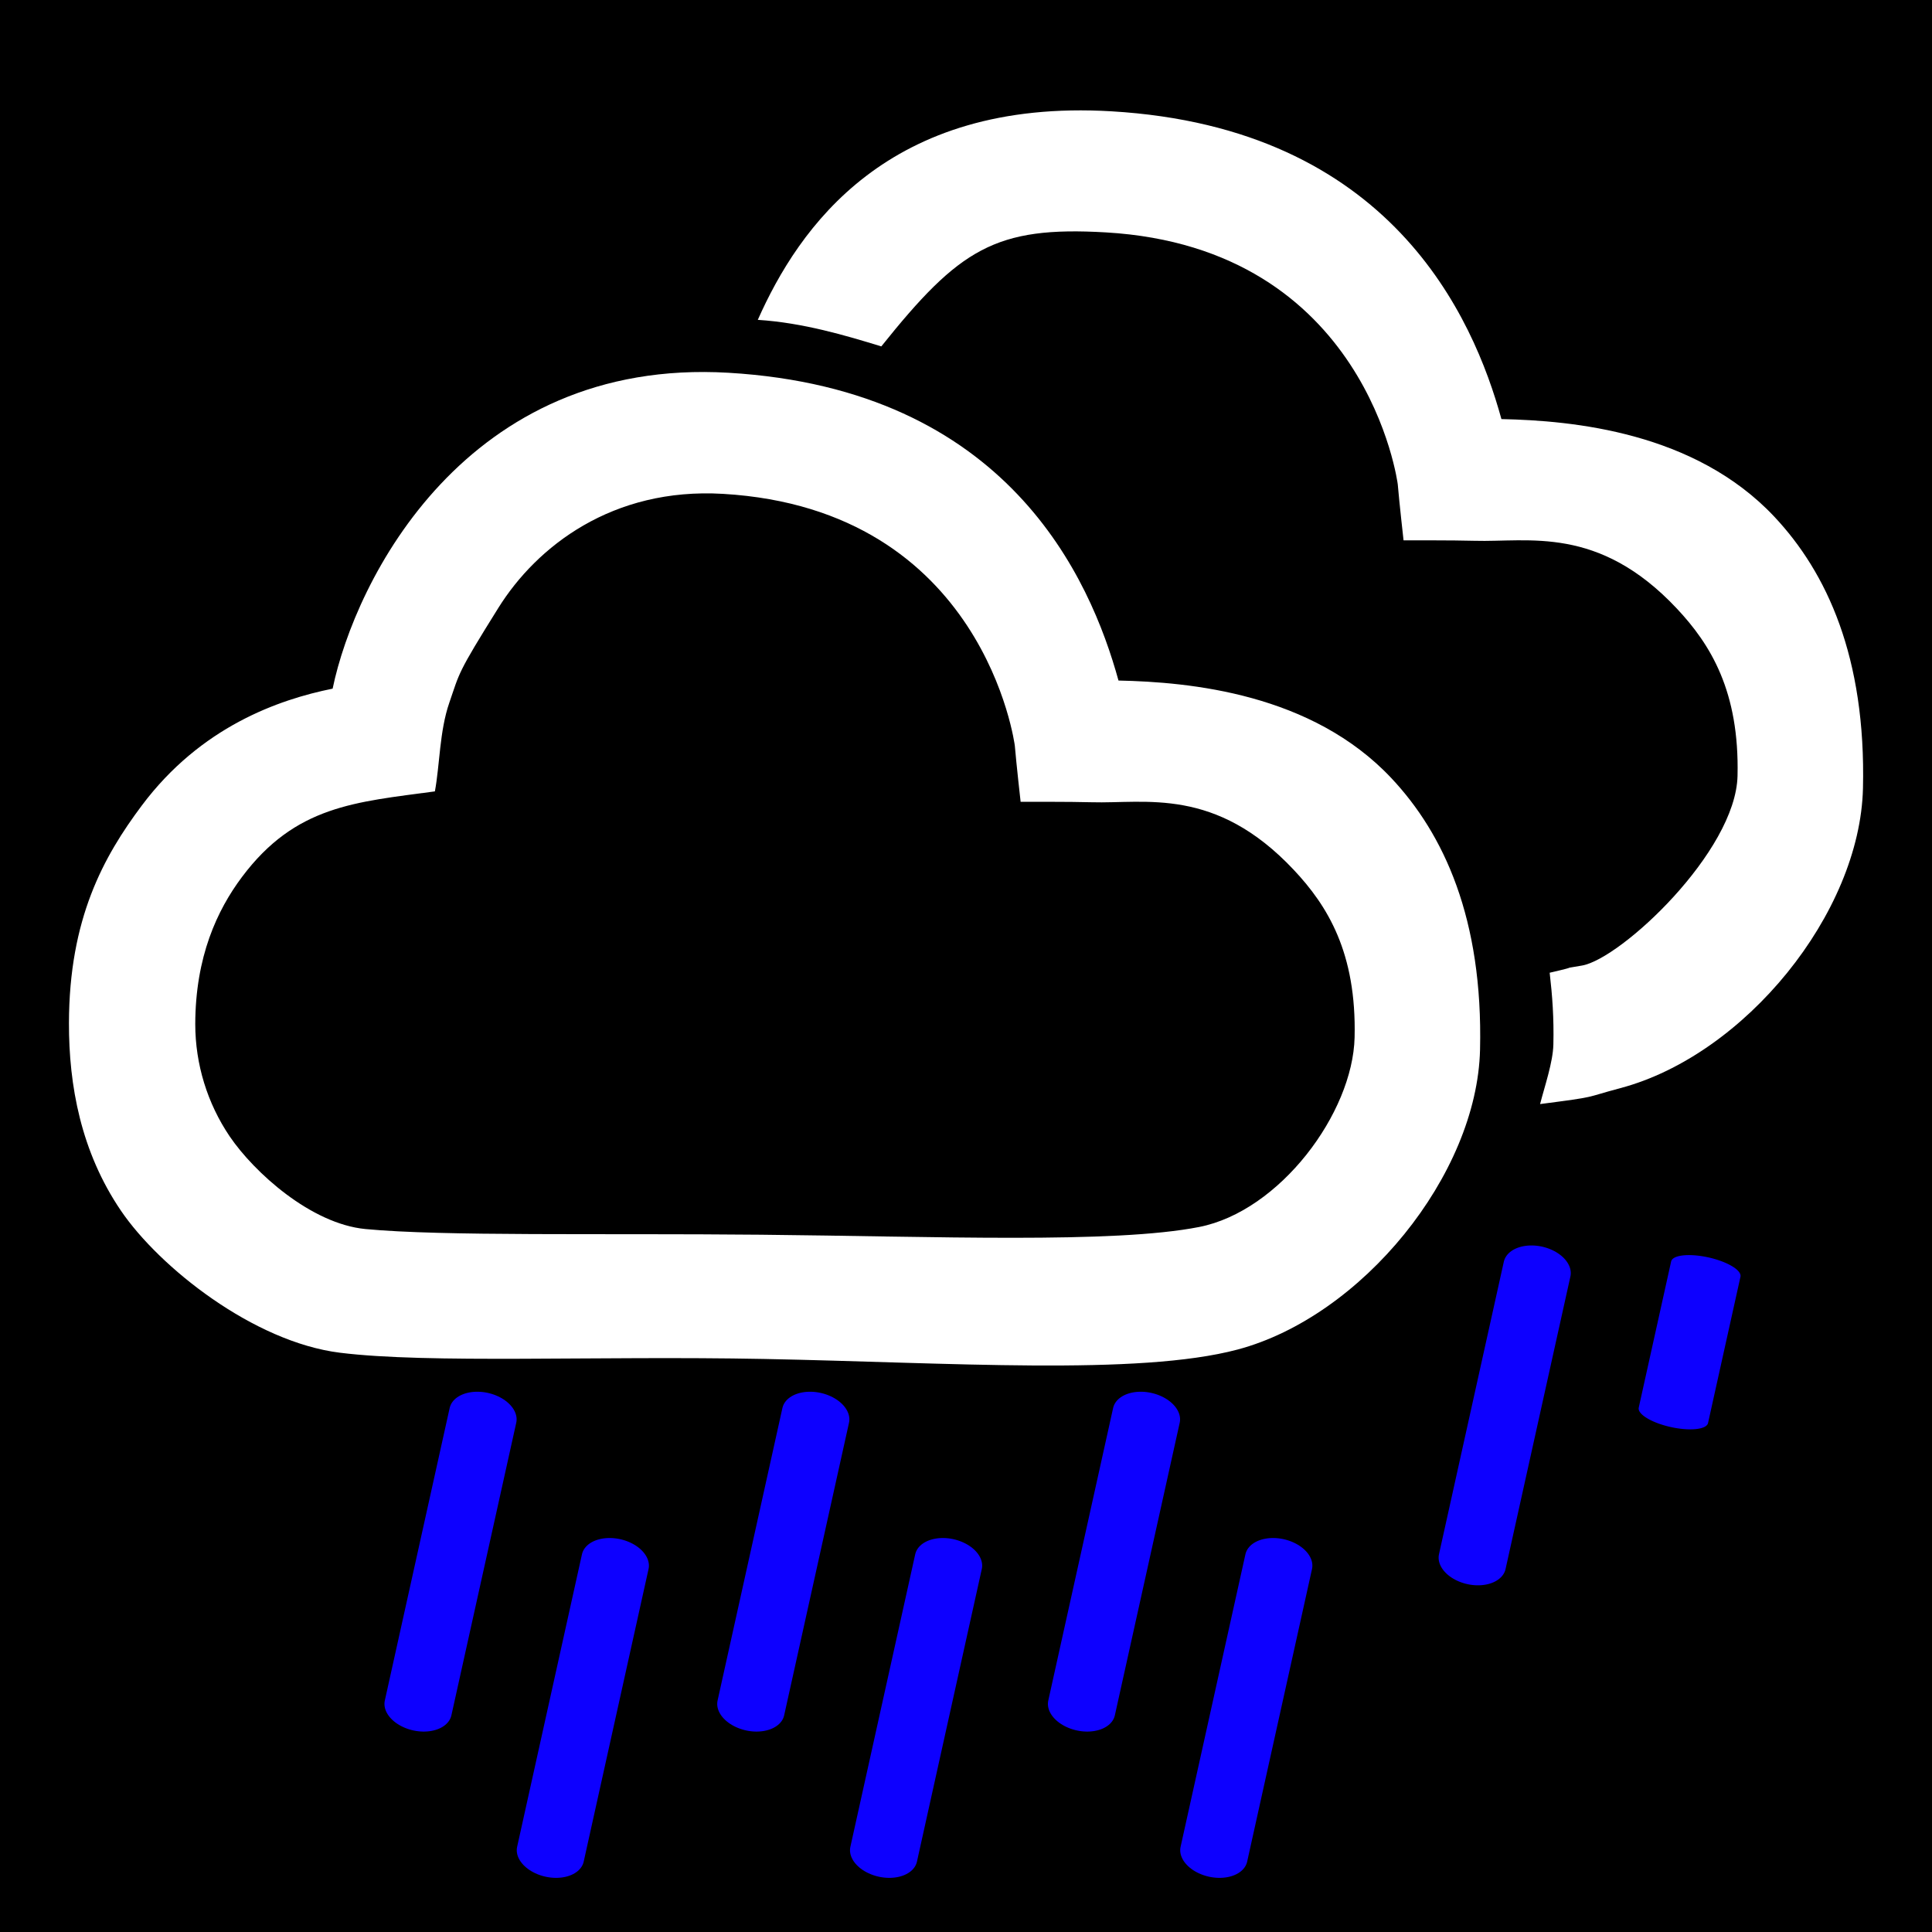
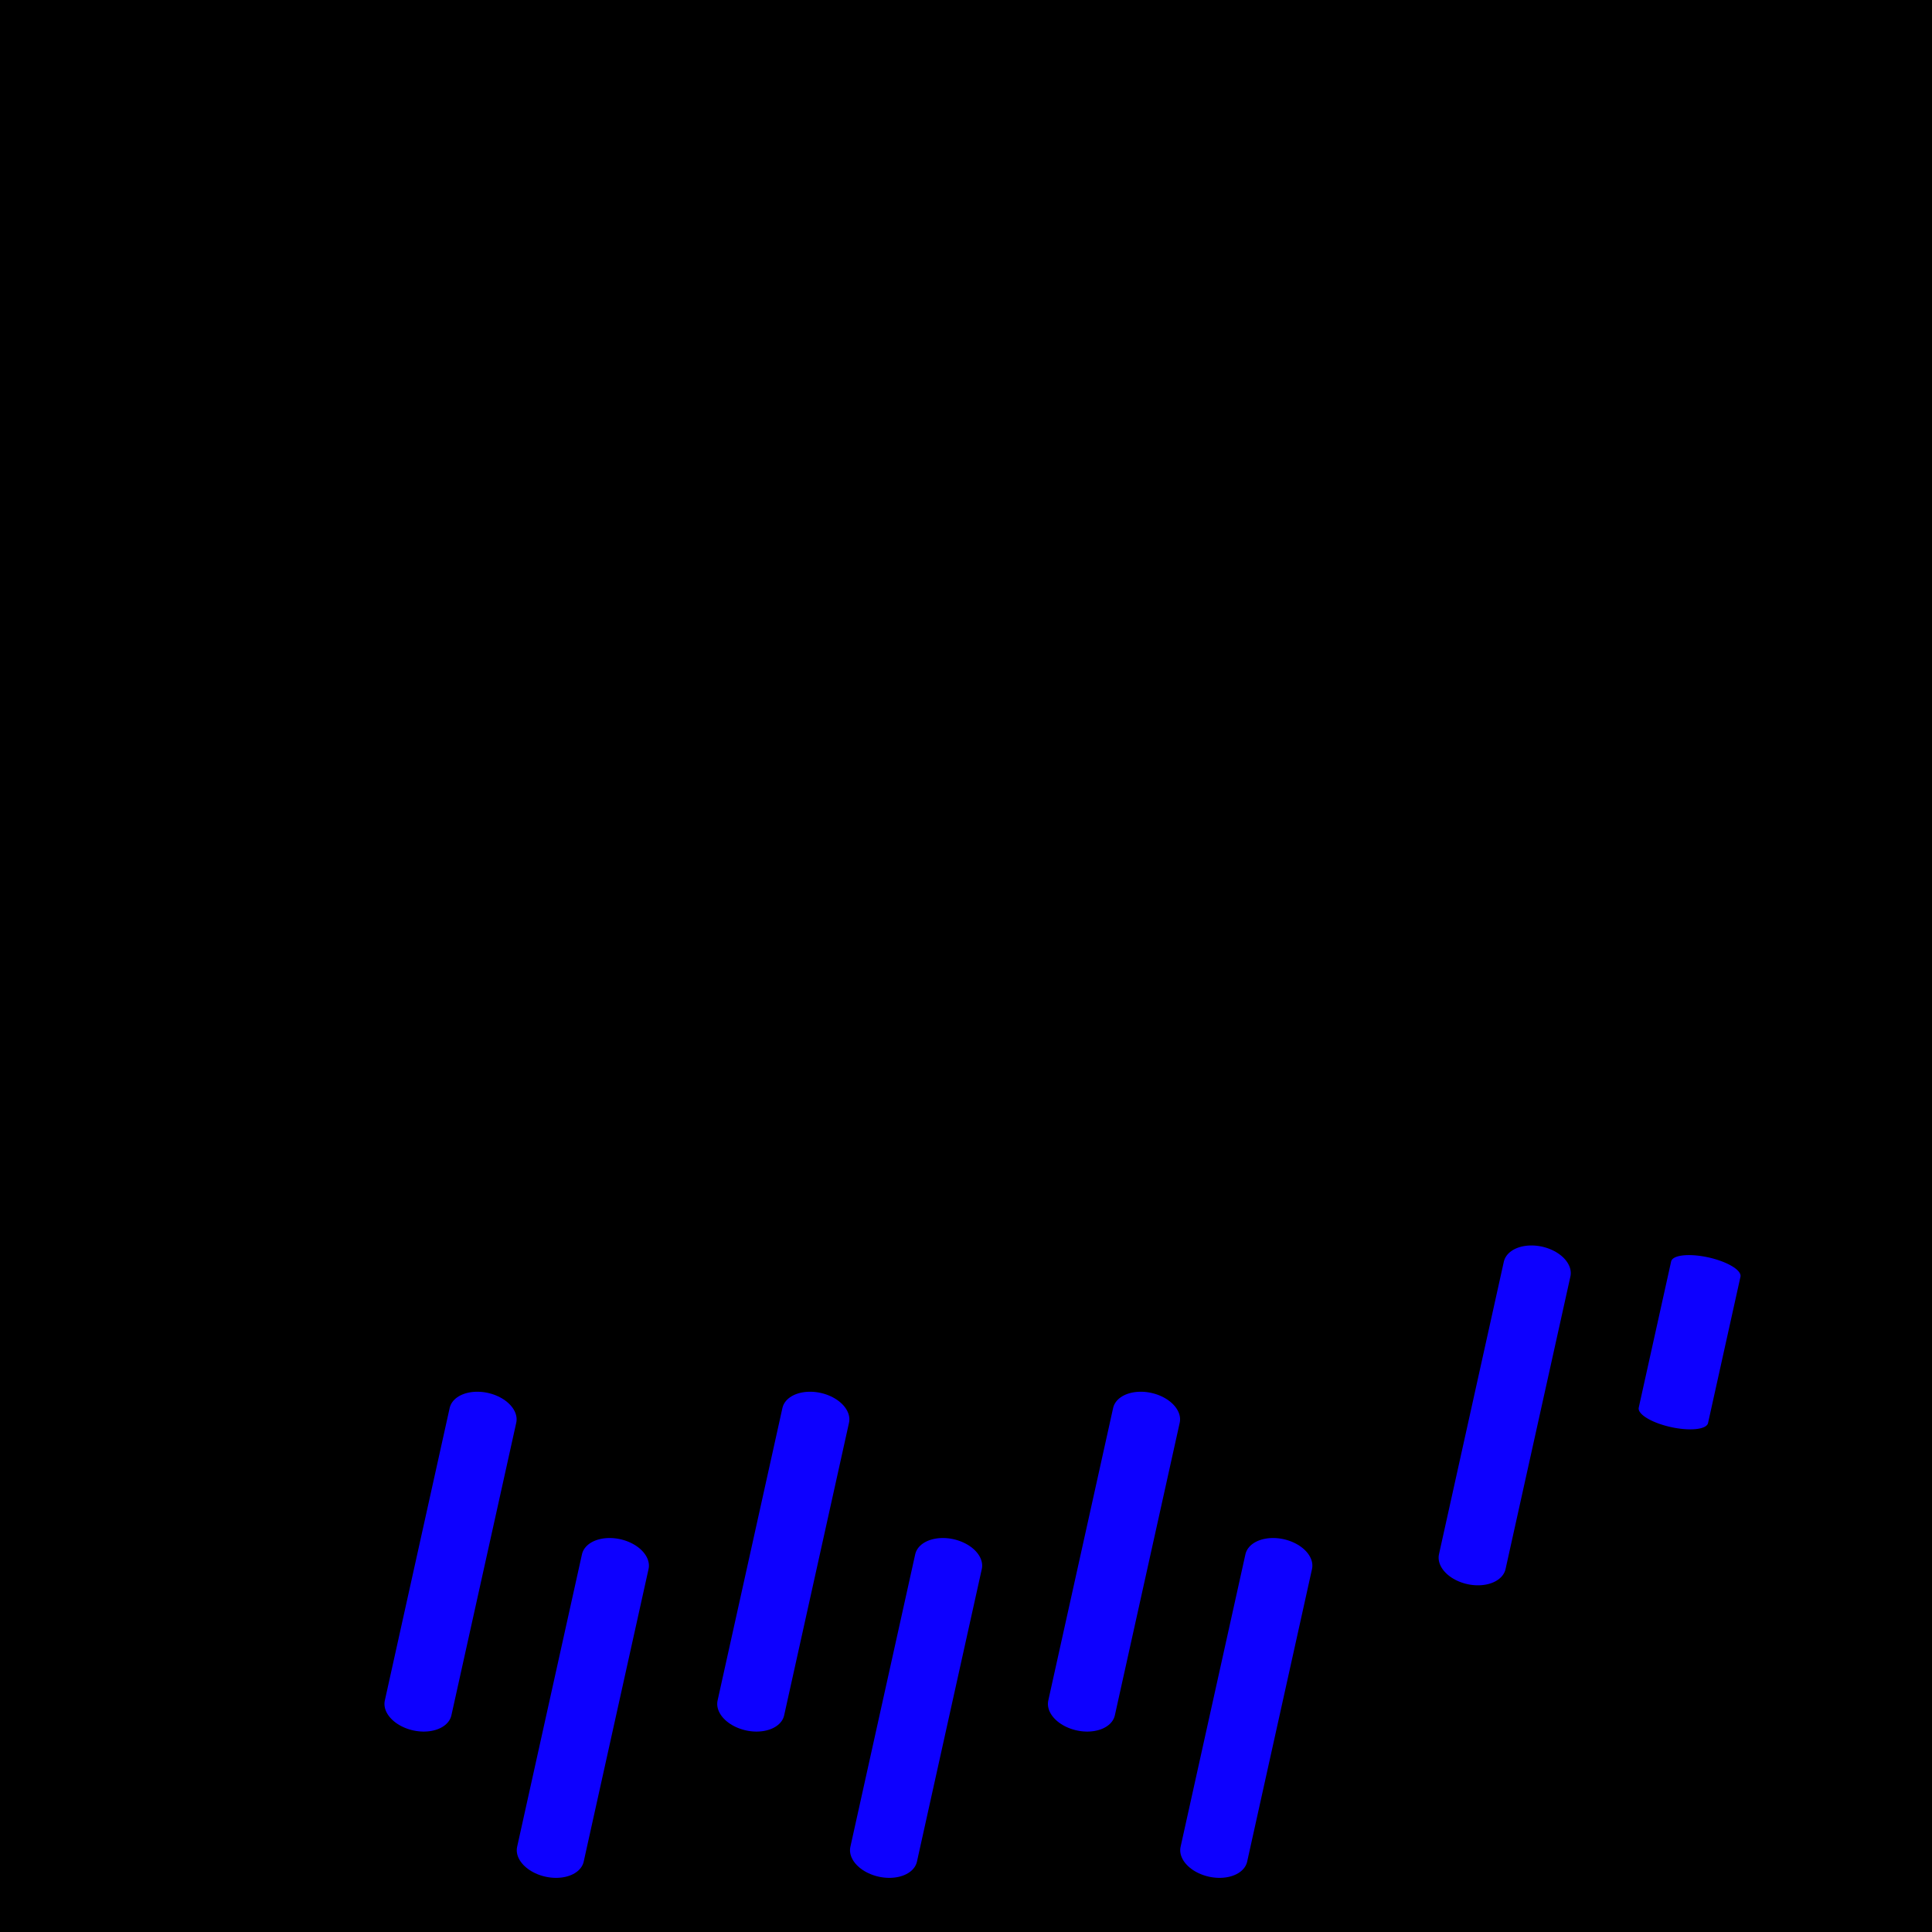
<svg xmlns="http://www.w3.org/2000/svg" xml:space="preserve" style="fill-rule:evenodd;clip-rule:evenodd;stroke-linecap:round;stroke-linejoin:round;stroke-miterlimit:1.5" viewBox="0 0 200 200">
  <path d="M-2083.462-1183.816h3426.96v2296.67h-3426.96z" />
-   <path d="M20.856 28.841h194.975v135.49H20.856z" style="fill:none" transform="matrix(1.02577 0 0 1.47613 -21.39 -42.573)" />
-   <path d="M63.898 81.788c4.065-9.157 12.913-22.072 35.197-20.761 27.803 1.635 36.027 20.475 38.83 30.639 7.145.151 19.243 1.289 27.167 9.718 5.218 5.551 9.131 13.987 8.824 27.031-.294 12.469-11.774 26.563-24.142 29.85-3.772 1.003-2.046.815-8.001 1.59.463-1.8 1.281-4.159 1.323-5.929.063-2.661-.104-4.853-.368-7.146 3.566-.821.539-.25 3.223-.716 3.867-.671 15.3-11.324 15.478-18.879.198-8.413-2.686-13.088-6.052-16.668-7.815-8.314-14.76-6.575-20.145-6.735-1.997-.06-7.05-.045-7.05-.045s-.422-3.737-.577-5.581c0 0-2.997-23.542-29.046-25.074-11.026-.648-14.599 1.652-22.365 11.348-3.532-1.081-7.789-2.357-12.296-2.642" style="fill:#fff" transform="translate(11.999 -51.94)scale(1.0399)" />
-   <path d="M59.694 92.473c2.238-10.8 13.266-32.983 39.401-31.446 27.803 1.635 36.027 20.475 38.83 30.639 7.145.151 19.243 1.289 27.167 9.718 5.218 5.551 9.131 13.987 8.824 27.031-.294 12.469-11.774 26.563-24.142 29.85-9.87 2.623-28.724 1.291-47.131.936-16.87-.325-33.365.48-42.224-.621-8.593-1.069-17.961-8.497-21.796-14.136-3.991-5.87-5.19-12.478-5.178-18.679.022-10.397 3.434-16.557 7.253-21.658 5.878-7.852 13.634-10.551 18.996-11.634m10.18 10.227c-7.902 1.07-13.874 1.4-19.208 8.526-2.468 3.297-4.633 7.931-4.647 14.651a20 20 0 0 0 3.426 11.166c2.429 3.574 8.09 8.711 13.527 9.226 7.742.733 23.272.409 39.359.564 17.324.166 35.095.906 43.62-.769 8.02-1.576 15.3-11.324 15.478-18.879.198-8.413-2.686-13.088-6.052-16.668-7.815-8.314-14.76-6.575-20.145-6.735-1.997-.06-7.05-.045-7.05-.045s-.422-3.737-.577-5.581c0 0-2.997-23.542-29.046-25.074-11.026-.648-18.547 5.237-22.365 11.348-4.146 6.636-3.834 6.406-4.887 9.451-.974 2.814-.948 6.219-1.433 8.819" style="fill:#fff" transform="translate(-27.642 -24.874)scale(1.0399)" />
+   <path d="M20.856 28.841h194.975v135.49H20.856z" transform="matrix(1.02577 0 0 1.47613 -21.39 -42.573)" />
+   <path d="M63.898 81.788c4.065-9.157 12.913-22.072 35.197-20.761 27.803 1.635 36.027 20.475 38.83 30.639 7.145.151 19.243 1.289 27.167 9.718 5.218 5.551 9.131 13.987 8.824 27.031-.294 12.469-11.774 26.563-24.142 29.85-3.772 1.003-2.046.815-8.001 1.59.463-1.8 1.281-4.159 1.323-5.929.063-2.661-.104-4.853-.368-7.146 3.566-.821.539-.25 3.223-.716 3.867-.671 15.3-11.324 15.478-18.879.198-8.413-2.686-13.088-6.052-16.668-7.815-8.314-14.76-6.575-20.145-6.735-1.997-.06-7.05-.045-7.05-.045s-.422-3.737-.577-5.581c0 0-2.997-23.542-29.046-25.074-11.026-.648-14.599 1.652-22.365 11.348-3.532-1.081-7.789-2.357-12.296-2.642" transform="translate(11.999 -51.94)scale(1.0399)" />
+   <path d="M59.694 92.473c2.238-10.8 13.266-32.983 39.401-31.446 27.803 1.635 36.027 20.475 38.83 30.639 7.145.151 19.243 1.289 27.167 9.718 5.218 5.551 9.131 13.987 8.824 27.031-.294 12.469-11.774 26.563-24.142 29.85-9.87 2.623-28.724 1.291-47.131.936-16.87-.325-33.365.48-42.224-.621-8.593-1.069-17.961-8.497-21.796-14.136-3.991-5.87-5.19-12.478-5.178-18.679.022-10.397 3.434-16.557 7.253-21.658 5.878-7.852 13.634-10.551 18.996-11.634m10.18 10.227c-7.902 1.07-13.874 1.4-19.208 8.526-2.468 3.297-4.633 7.931-4.647 14.651a20 20 0 0 0 3.426 11.166c2.429 3.574 8.09 8.711 13.527 9.226 7.742.733 23.272.409 39.359.564 17.324.166 35.095.906 43.62-.769 8.02-1.576 15.3-11.324 15.478-18.879.198-8.413-2.686-13.088-6.052-16.668-7.815-8.314-14.76-6.575-20.145-6.735-1.997-.06-7.05-.045-7.05-.045s-.422-3.737-.577-5.581c0 0-2.997-23.542-29.046-25.074-11.026-.648-18.547 5.237-22.365 11.348-4.146 6.636-3.834 6.406-4.887 9.451-.974 2.814-.948 6.219-1.433 8.819" transform="translate(-27.642 -24.874)scale(1.0399)" />
  <path d="m409.494 453.921-14.478 43.641" style="fill:none;stroke:#0d00ff;stroke-width:7.06px" transform="matrix(.9726 -.002 .16885 .69331 -411.227 -152.227)" />
  <path d="m409.494 453.921-14.478 43.641" style="fill:none;stroke:#0d00ff;stroke-width:7.06px" transform="matrix(.9726 -.002 .16885 .69331 -376.729 -152.227)" />
  <path d="m409.494 453.921-14.478 43.641" style="fill:none;stroke:#0d00ff;stroke-width:7.06px" transform="matrix(.9726 -.002 .16885 .69331 -342.546 -152.227)" />
  <path d="m409.494 453.921-14.478 43.641" style="fill:none;stroke:#0d00ff;stroke-width:7.06px" transform="matrix(.9726 -.002 .16885 .69331 -424.923 -167.37)" />
  <path d="m409.494 453.921-14.478 43.641" style="fill:none;stroke:#0d00ff;stroke-width:7.06px" transform="matrix(.9726 -.002 .16885 .69331 -390.476 -167.37)" />
  <path d="m409.494 453.921-14.478 43.641" style="fill:none;stroke:#0d00ff;stroke-width:7.06px" transform="matrix(.9726 -.002 .16885 .69331 -356.242 -167.37)" />
  <path d="m409.494 453.921-14.478 43.641" style="fill:none;stroke:#0d00ff;stroke-width:7.06px" transform="matrix(.9726 -.002 .16885 .69331 -315.797 -182.512)" />
  <path d="m409.494 453.921-14.478 43.641" style="fill:none;stroke:#0d00ff;stroke-width:7.35px" transform="matrix(.94962 .1017 .23814 .38073 -320.376 -83.092)" />
</svg>
